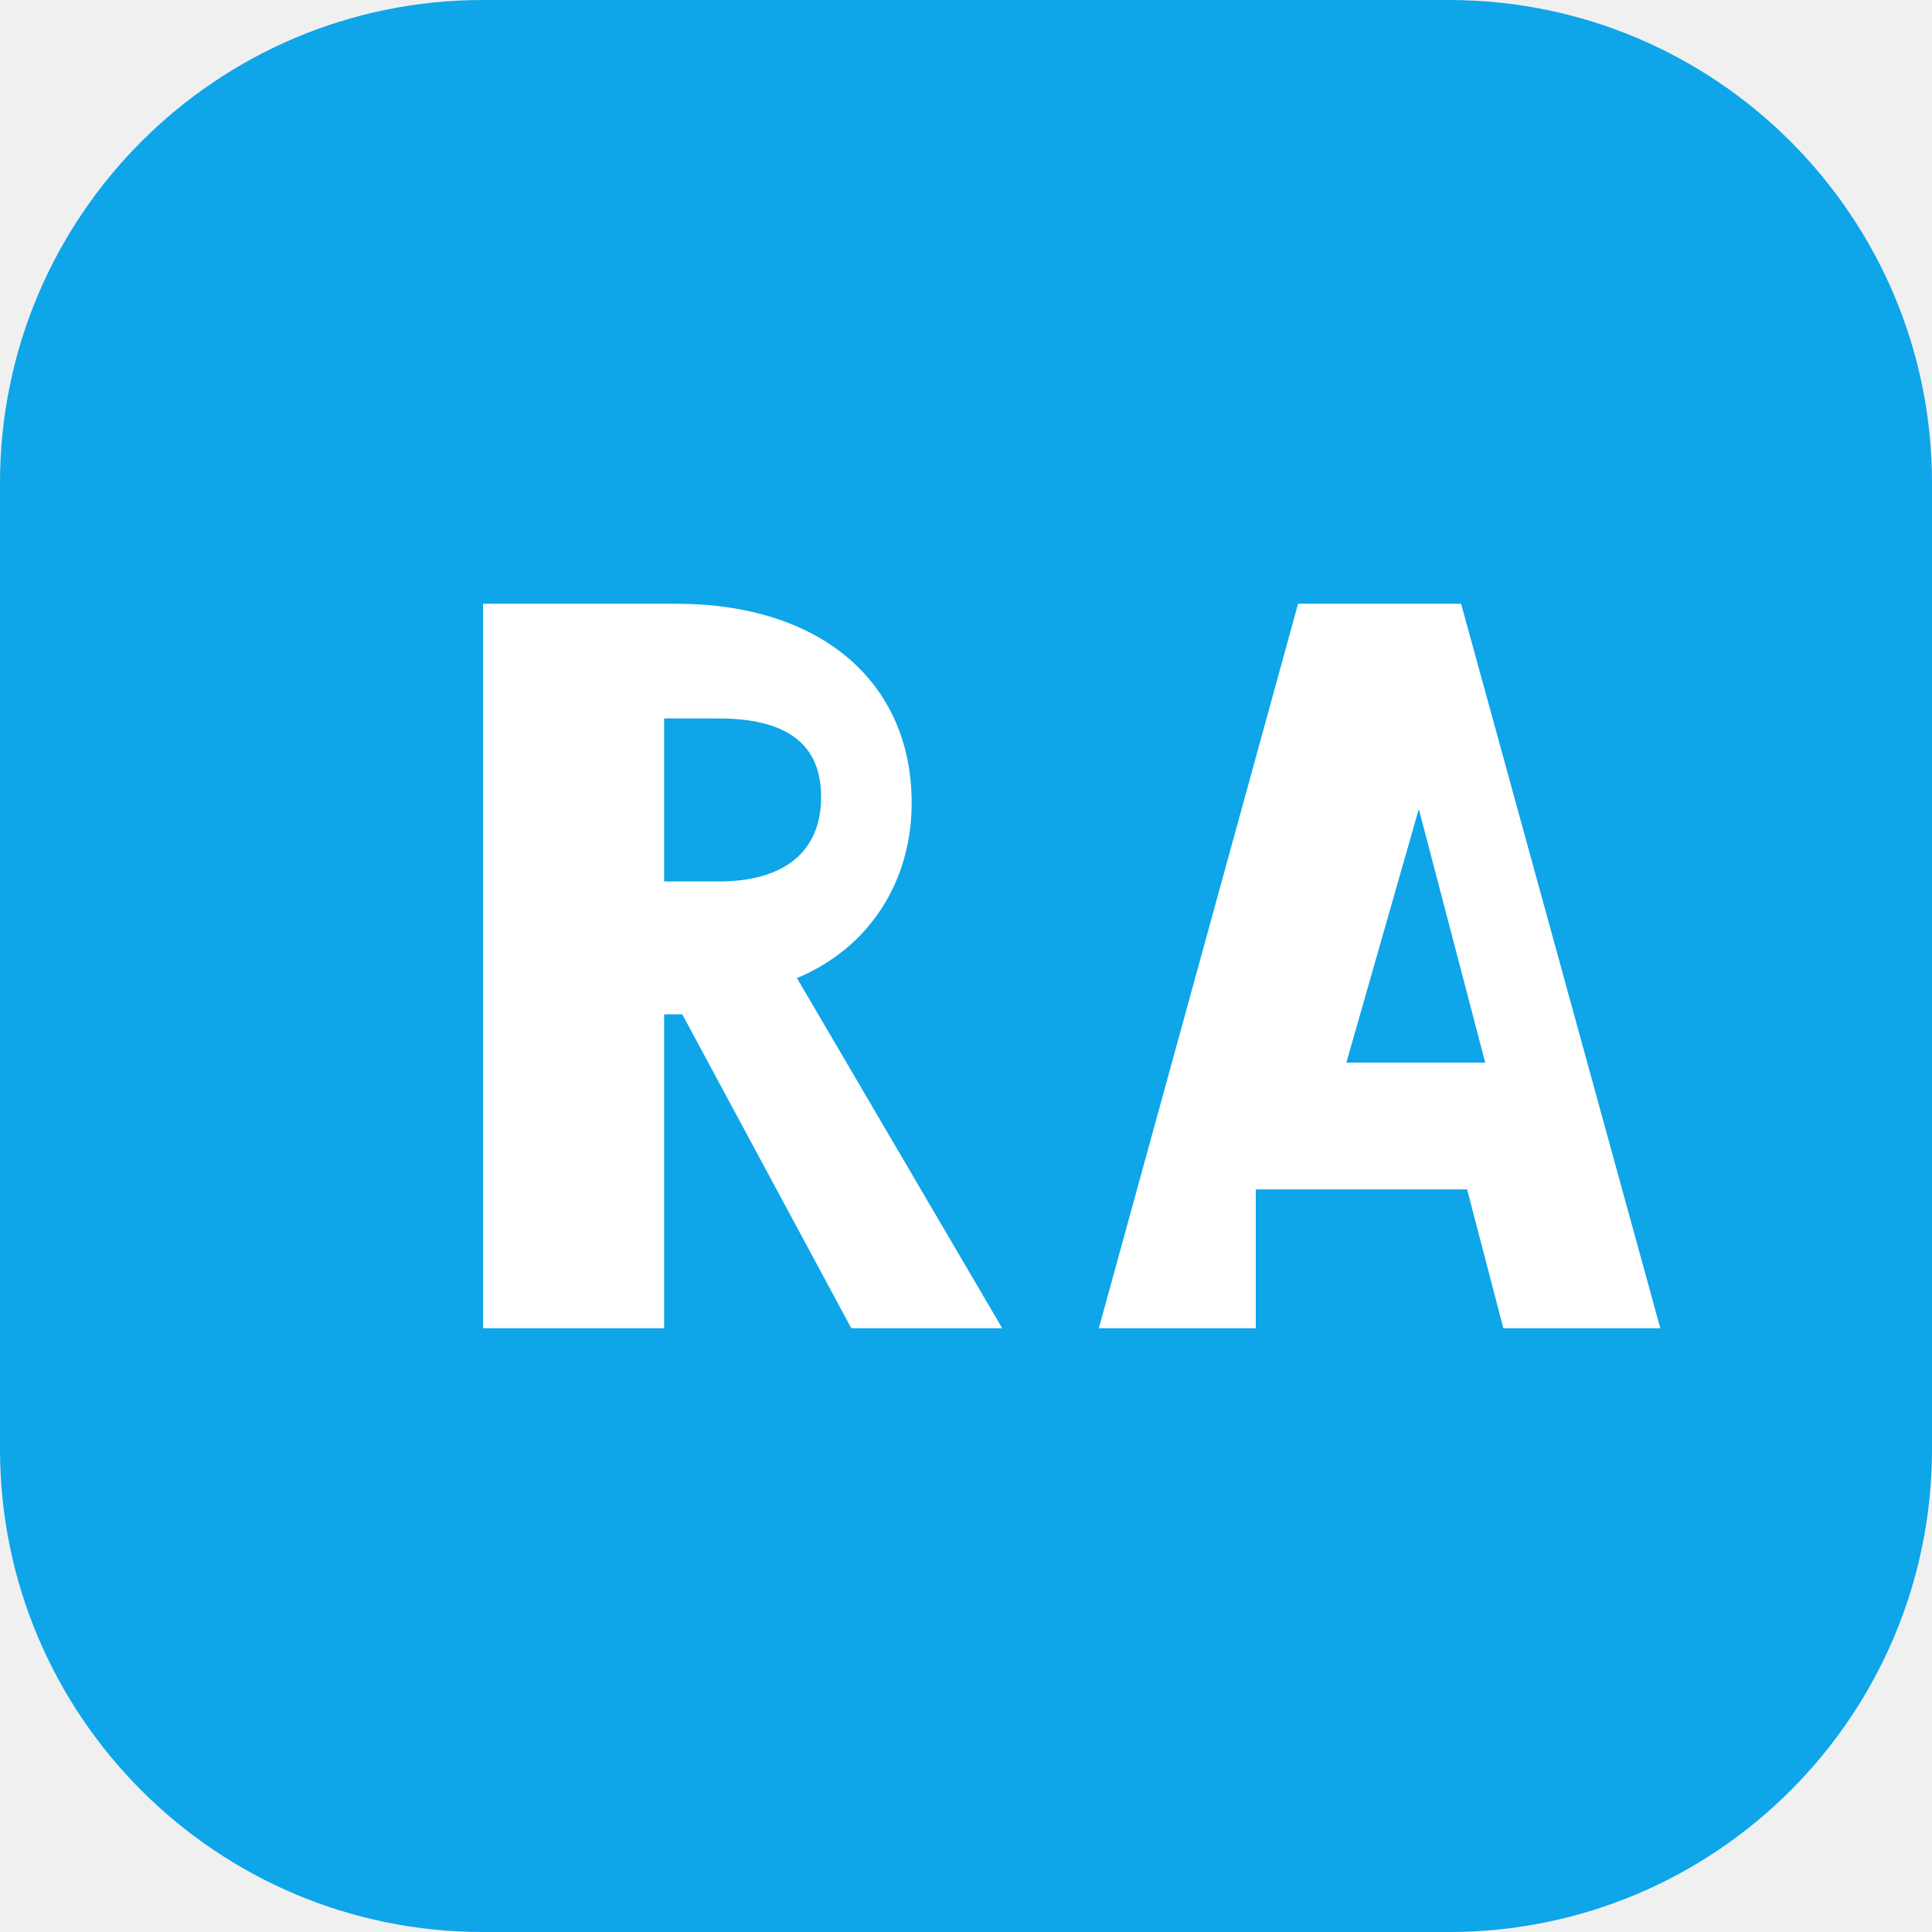
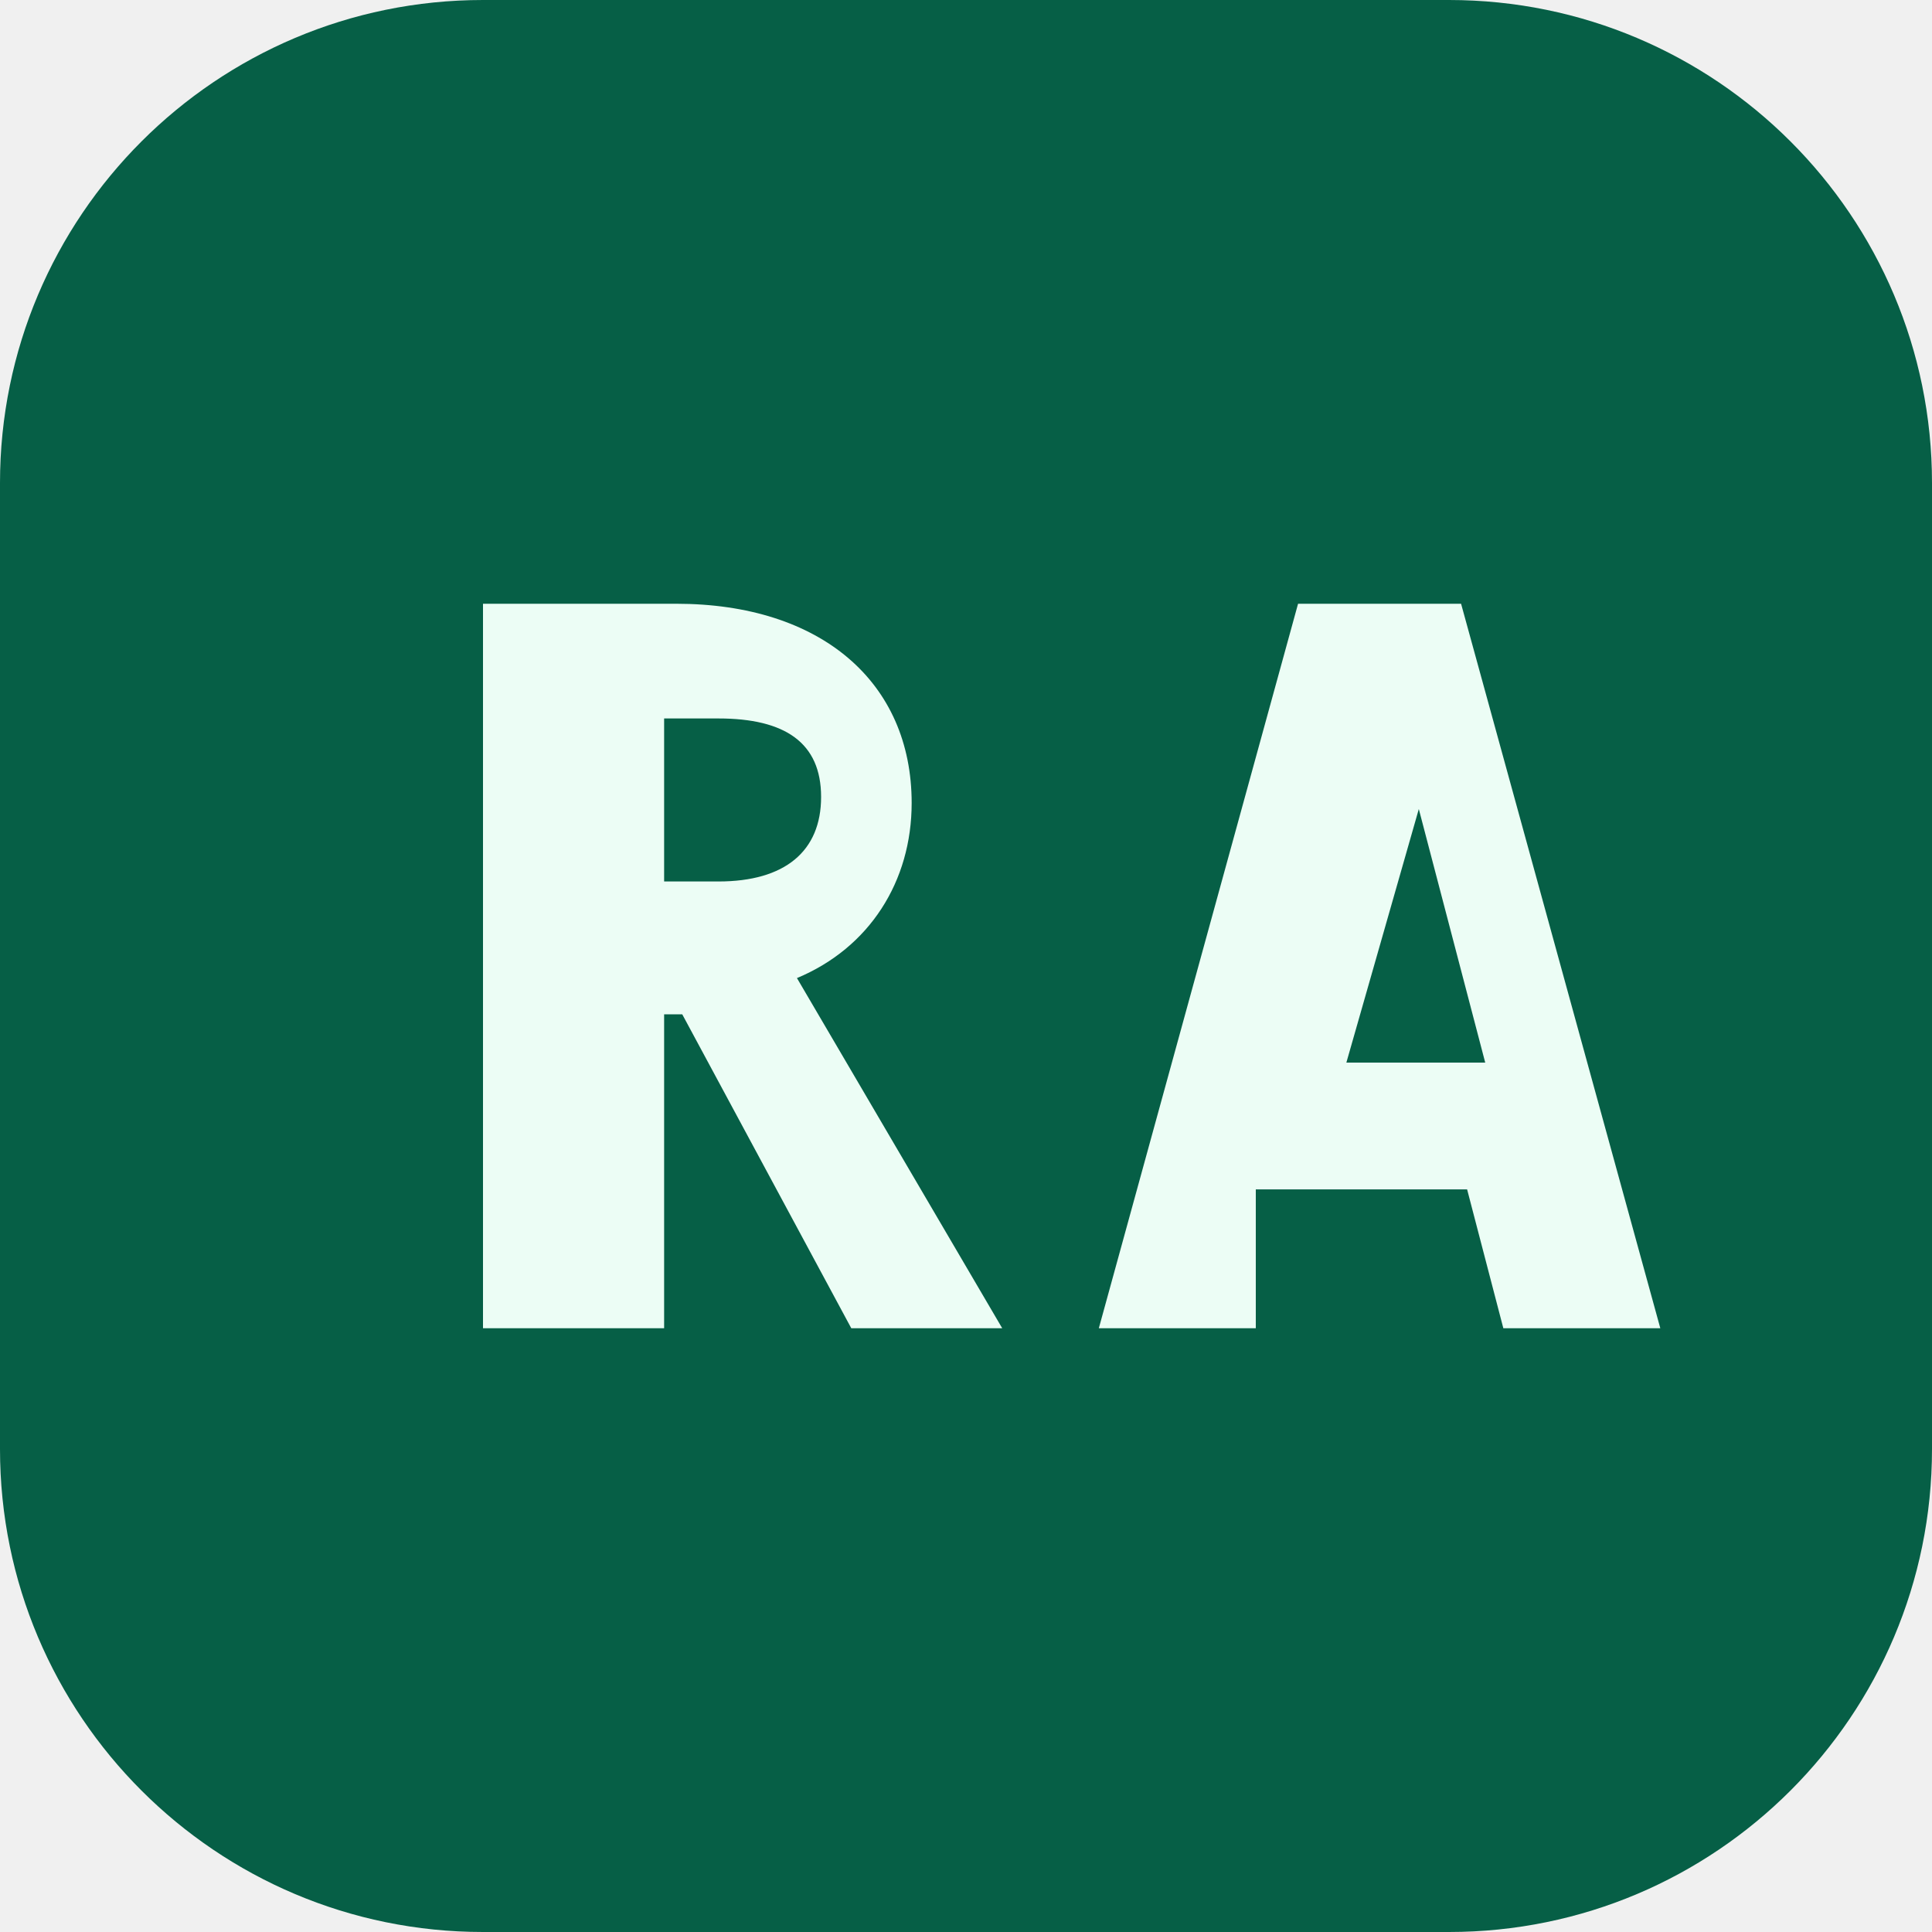
<svg xmlns="http://www.w3.org/2000/svg" viewBox="0 0 32 32" fill="none">
-   <rect width="32" height="32" rx="8" fill="#0EA5E9" />
-   <path d="M8 22V10h3.2c2.4 0 3.9 1.3 3.9 3.3 0 1.3-.7 2.4-1.9 2.9L16.6 22h-2.5l-2.8-5.2H11V22H8zm3-7.4h.9c1.1 0 1.7-.5 1.7-1.4s-.6-1.3-1.7-1.3H11v2.7zM18.2 22l3.3-12h2.7l3.3 12h-2.6l-.6-2.3h-3.5L20.8 22h-2.6zm4.1-4.4h2.3l-1.1-4.2-1.2 4.2z" fill="white" />
+   <rect width="32" height="32" rx="8" fill="#065F46" />
+   <path d="M8 22V10h3.2c2.4 0 3.9 1.3 3.9 3.3 0 1.3-.7 2.4-1.9 2.9L16.6 22h-2.5l-2.8-5.2H11V22H8zm3-7.4h.9c1.1 0 1.7-.5 1.7-1.4s-.6-1.3-1.7-1.3H11v2.7zM18.2 22l3.3-12h2.7l3.3 12h-2.6l-.6-2.3h-3.5L20.8 22h-2.6zm4.1-4.4h2.3l-1.1-4.2-1.2 4.2z" fill="#ECFDF5" />
</svg>
